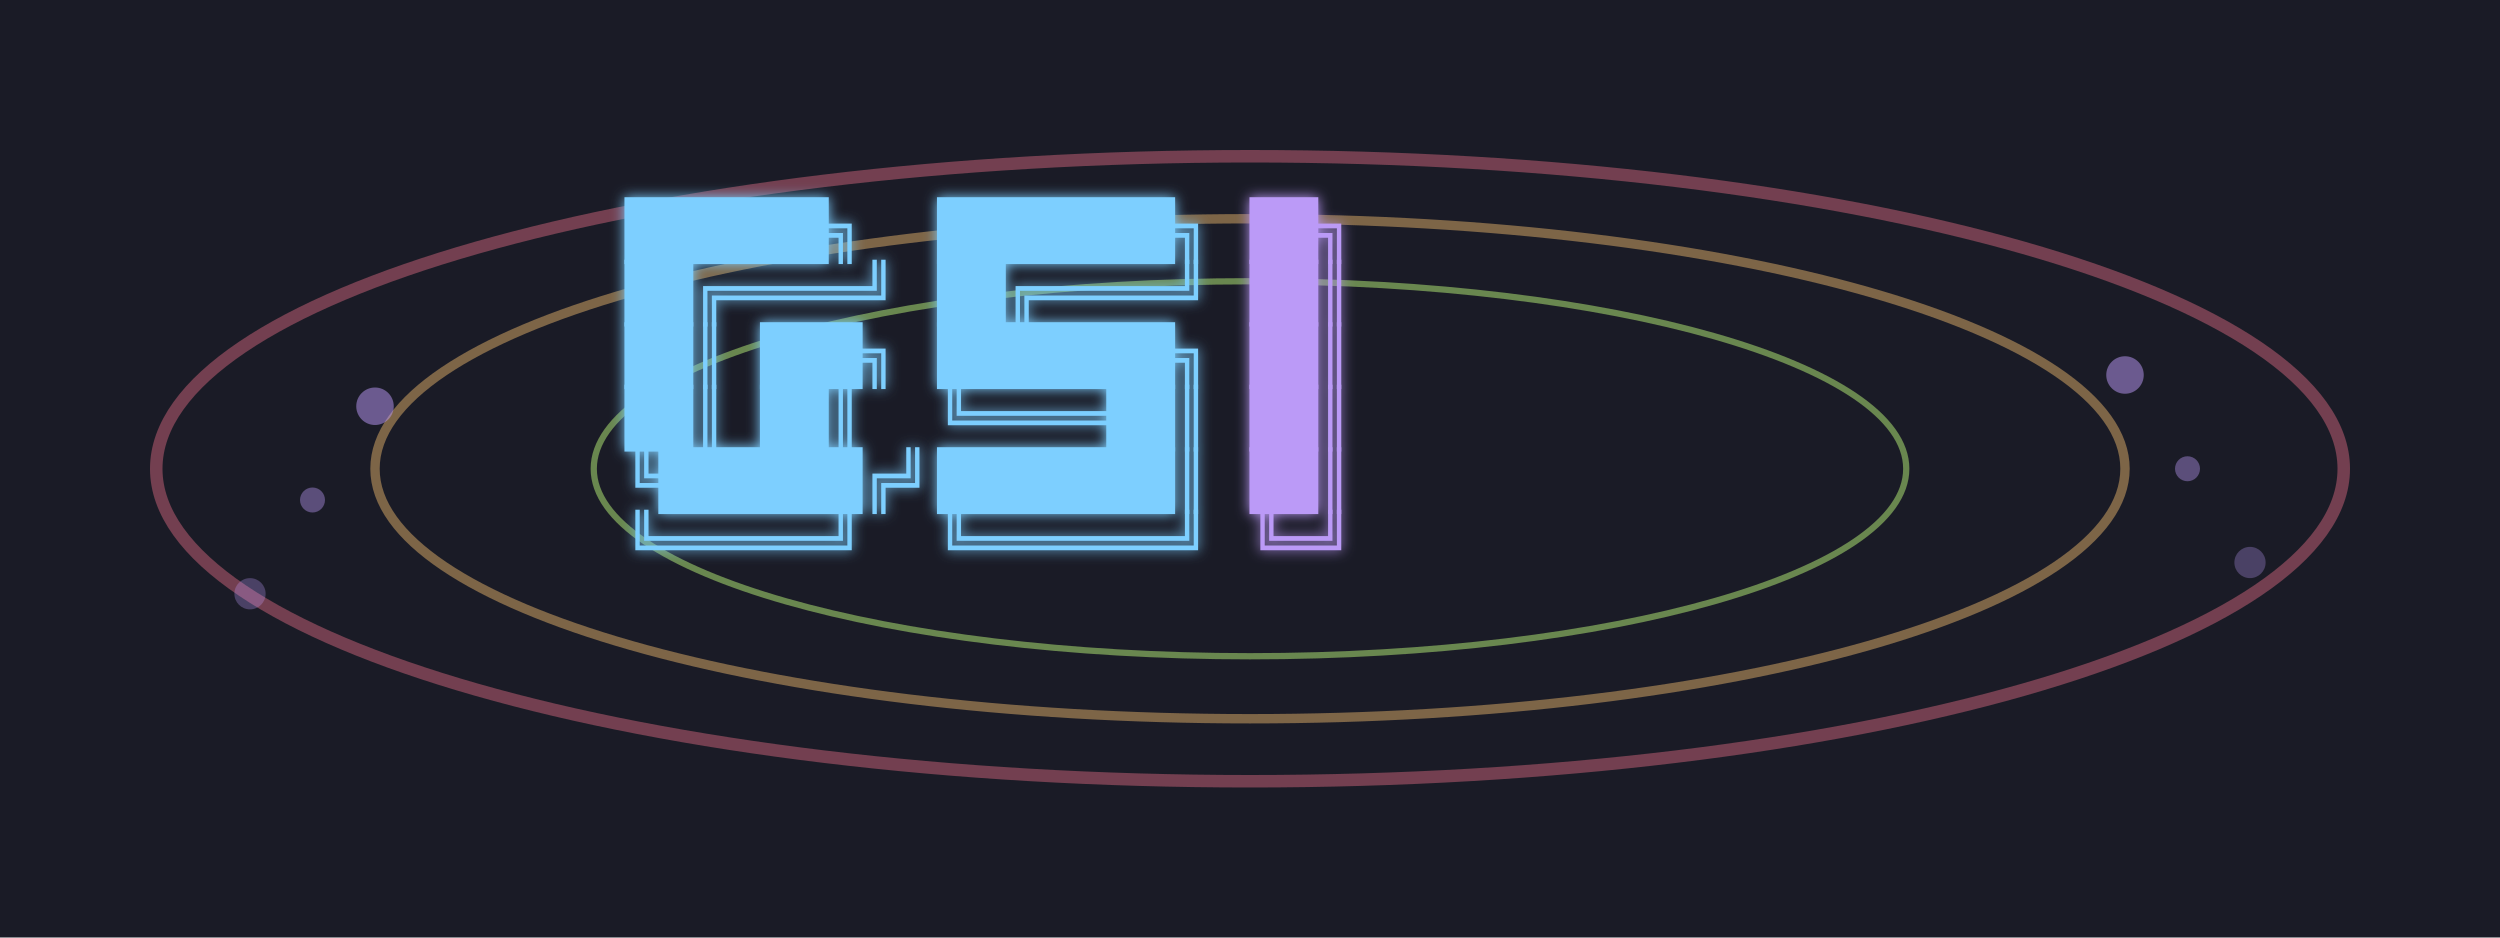
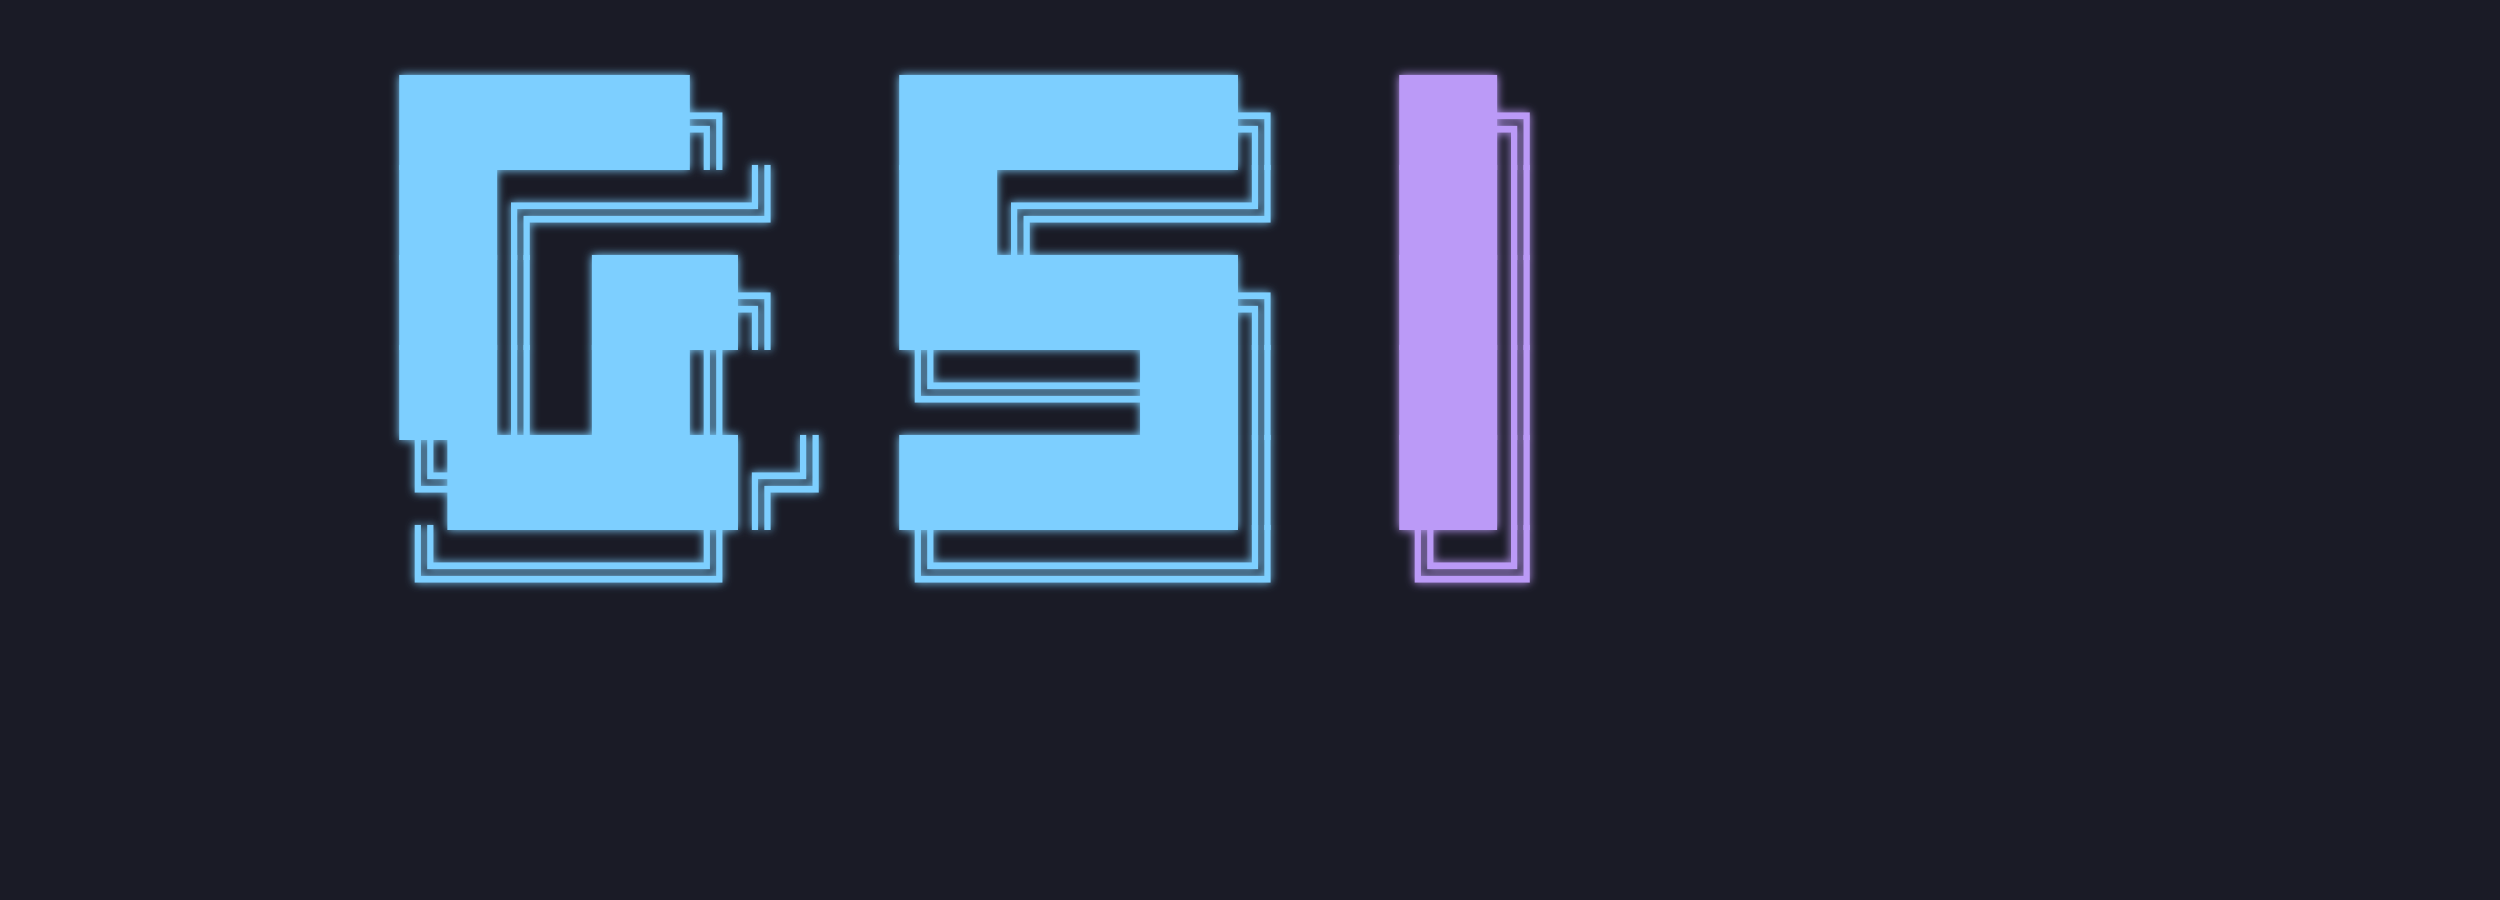
- <svg xmlns="http://www.w3.org/2000/svg" viewBox="0 0 800 300">
+ <svg xmlns="http://www.w3.org/2000/svg" viewBox="0 0 500 180">
  <defs>
    <style>
      .bg-dark { fill: #1a1b26; }
      .cyan { fill: #7dcfff; }
      .purple { fill: #bb9af7; }
-       .ring-red { fill: none; stroke: #f7768e; }
-       .ring-yellow { fill: none; stroke: #e0af68; }
-       .ring-green { fill: none; stroke: #9ece6a; }
    </style>
    <filter id="glow" x="-50%" y="-50%" width="200%" height="200%">
-       <feGaussianBlur stdDeviation="2" result="coloredBlur" />
+       <feGaussianBlur stdDeviation="1" result="coloredBlur" />
      <feMerge>
        <feMergeNode in="coloredBlur" />
        <feMergeNode in="SourceGraphic" />
      </feMerge>
    </filter>
  </defs>
-   <rect class="bg-dark" width="800" height="300" />
-   <g transform="translate(400, 150)">
-     <ellipse cx="0" cy="0" rx="350" ry="100" class="ring-red" stroke-width="4" opacity="0.4" />
-     <ellipse cx="0" cy="0" rx="280" ry="80" class="ring-yellow" stroke-width="3" opacity="0.5" />
-     <ellipse cx="0" cy="0" rx="210" ry="60" class="ring-green" stroke-width="2" opacity="0.6" />
-   </g>
-   <g transform="translate(200, 80)" filter="url(#glow)">
-     <text class="cyan" font-family="monospace" font-size="18">
+   <rect class="bg-dark" width="500" height="180" />
+   <g transform="translate(80, 30)" filter="url(#glow)">
+     <text class="cyan" font-family="monospace" font-size="16">
      <tspan x="0" y="0">   ██████╗ </tspan>
-       <tspan x="0" y="20">  ██╔════╝ </tspan>
-       <tspan x="0" y="40">  ██║  ███╗</tspan>
-       <tspan x="0" y="60">  ██║   ██║</tspan>
-       <tspan x="0" y="80">  ╚██████╔╝</tspan>
-       <tspan x="0" y="100">   ╚═════╝ </tspan>
+       <tspan x="0" y="18">  ██╔════╝ </tspan>
+       <tspan x="0" y="36">  ██║  ███╗</tspan>
+       <tspan x="0" y="54">  ██║   ██║</tspan>
+       <tspan x="0" y="72">  ╚██████╔╝</tspan>
+       <tspan x="0" y="90">   ╚═════╝ </tspan>
    </text>
  </g>
-   <g transform="translate(300, 80)" filter="url(#glow)">
-     <text class="cyan" font-family="monospace" font-size="18">
+   <g transform="translate(180, 30)" filter="url(#glow)">
+     <text class="cyan" font-family="monospace" font-size="16">
      <tspan x="0" y="0">███████╗</tspan>
-       <tspan x="0" y="20">██╔════╝</tspan>
-       <tspan x="0" y="40">███████╗</tspan>
-       <tspan x="0" y="60">╚════██║</tspan>
-       <tspan x="0" y="80">███████║</tspan>
-       <tspan x="0" y="100">╚══════╝</tspan>
+       <tspan x="0" y="18">██╔════╝</tspan>
+       <tspan x="0" y="36">███████╗</tspan>
+       <tspan x="0" y="54">╚════██║</tspan>
+       <tspan x="0" y="72">███████║</tspan>
+       <tspan x="0" y="90">╚══════╝</tspan>
    </text>
  </g>
-   <g transform="translate(400, 80)" filter="url(#glow)">
-     <text class="purple" font-family="monospace" font-size="18">
+   <g transform="translate(280, 30)" filter="url(#glow)">
+     <text class="purple" font-family="monospace" font-size="16">
      <tspan x="0" y="0">██╗</tspan>
-       <tspan x="0" y="20">██║</tspan>
-       <tspan x="0" y="40">██║</tspan>
-       <tspan x="0" y="60">██║</tspan>
-       <tspan x="0" y="80">██║</tspan>
-       <tspan x="0" y="100">╚═╝</tspan>
+       <tspan x="0" y="18">██║</tspan>
+       <tspan x="0" y="36">██║</tspan>
+       <tspan x="0" y="54">██║</tspan>
+       <tspan x="0" y="72">██║</tspan>
+       <tspan x="0" y="90">╚═╝</tspan>
    </text>
  </g>
-   <circle cx="680" cy="120" r="6" fill="#bb9af7" opacity="0.5" />
-   <circle cx="700" cy="150" r="4" fill="#bb9af7" opacity="0.4" />
-   <circle cx="720" cy="180" r="5" fill="#bb9af7" opacity="0.3" />
-   <circle cx="120" cy="130" r="6" fill="#bb9af7" opacity="0.5" />
-   <circle cx="100" cy="160" r="4" fill="#bb9af7" opacity="0.4" />
-   <circle cx="80" cy="190" r="5" fill="#bb9af7" opacity="0.3" />
</svg>
